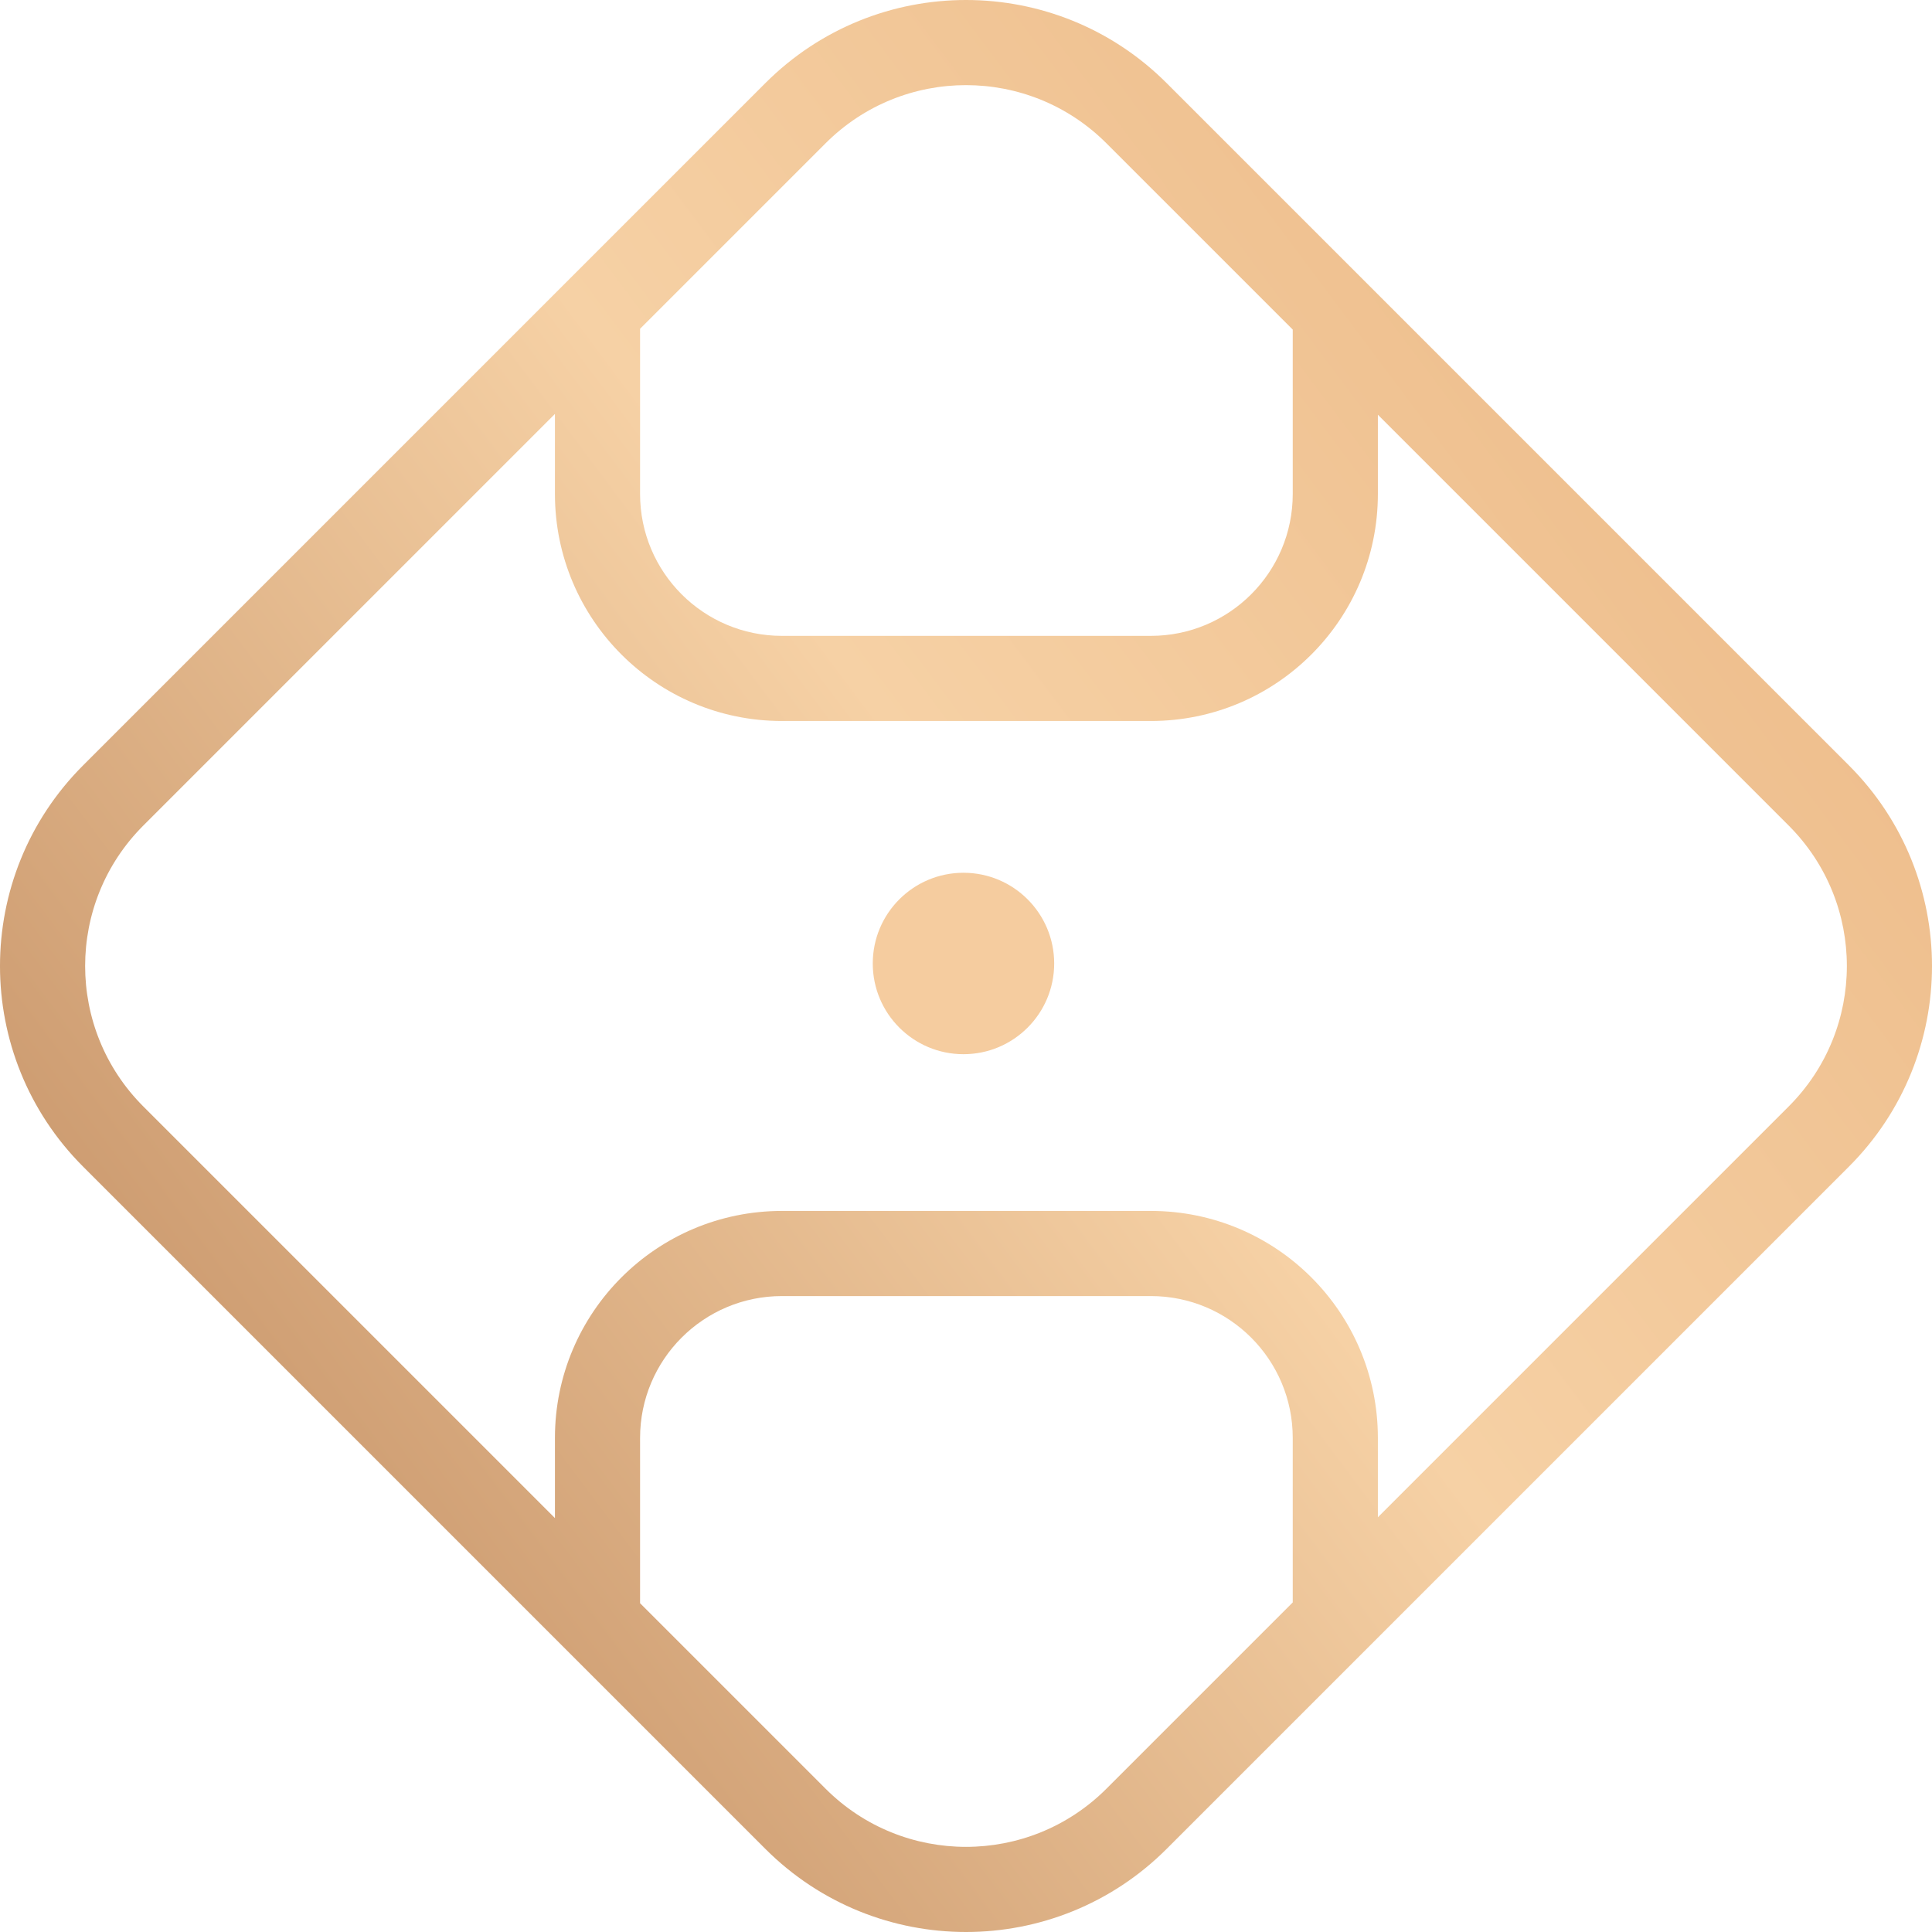
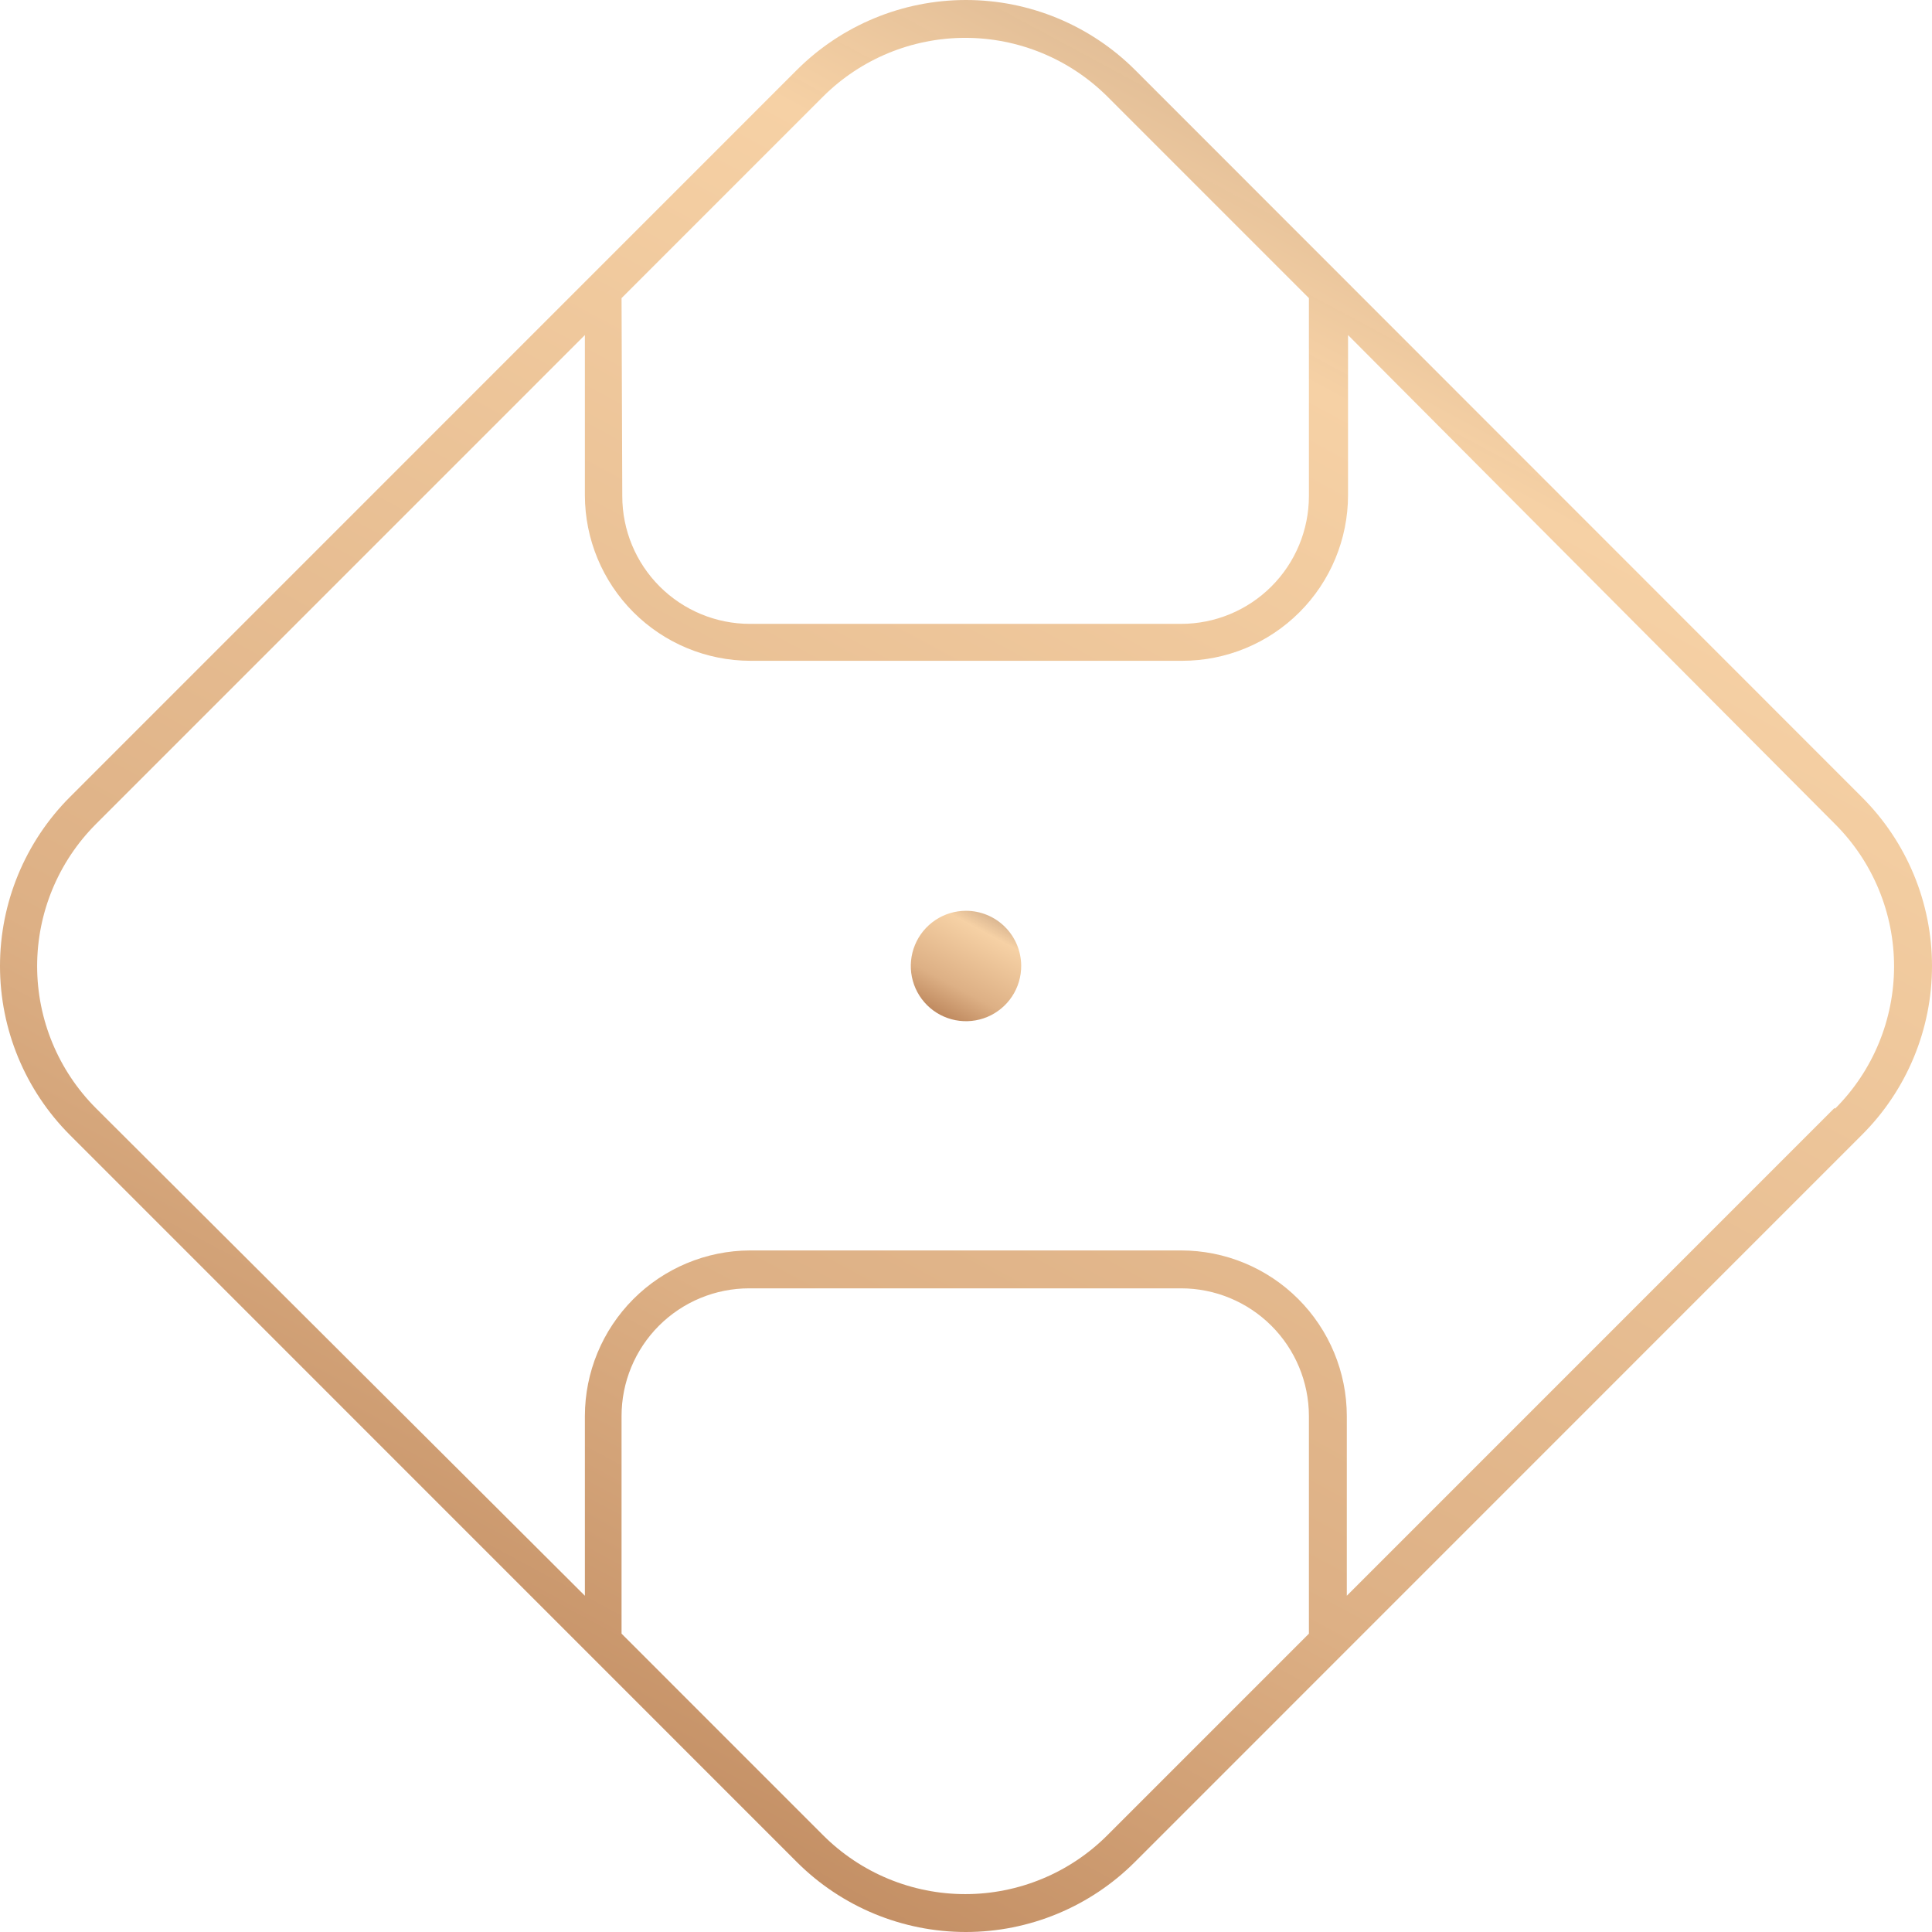
<svg xmlns="http://www.w3.org/2000/svg" width="140" height="140" viewBox="0 0 140 140" fill="none">
-   <path d="M63.244 69.817C63.244 66.187 66.187 63.244 69.817 63.244C73.447 63.244 76.39 66.187 76.39 69.817C76.39 73.448 73.447 76.391 69.817 76.391C66.187 76.391 63.244 73.448 63.244 69.817Z" fill="#F5CC9F" />
-   <path fill-rule="evenodd" clip-rule="evenodd" d="M46.382 116.175L59.822 129.615C65.443 135.236 74.557 135.236 80.178 129.615L93.677 116.117V104.199C93.677 98.521 89.073 93.918 83.395 93.918L56.663 93.918C50.985 93.918 46.382 98.521 46.382 104.199V116.175ZM40.213 110.006V104.199C40.213 95.114 47.578 87.749 56.663 87.749L83.395 87.749C92.481 87.749 99.846 95.114 99.846 104.199V109.948L129.615 80.178C135.236 74.557 135.236 65.443 129.615 59.822L99.846 30.052V35.795C99.846 44.88 92.481 52.246 83.395 52.246H56.663C47.578 52.246 40.213 44.88 40.213 35.795V29.994L10.385 59.822C4.764 65.443 4.764 74.557 10.385 80.178L40.213 110.006ZM80.178 10.385L93.677 23.883V35.795C93.677 41.474 89.073 46.077 83.395 46.077H56.663C50.985 46.077 46.382 41.474 46.382 35.795V23.825L59.822 10.385C65.443 4.764 74.557 4.764 80.178 10.385ZM55.46 133.977C63.49 142.008 76.51 142.008 84.54 133.977L133.977 84.54C142.008 76.51 142.008 63.49 133.977 55.46L84.54 6.023C76.51 -2.008 63.49 -2.008 55.46 6.023L6.023 55.46C-2.008 63.49 -2.008 76.51 6.023 84.54L55.46 133.977Z" fill="url(#paint0_linear_704_39155)" />
+   <path d="M82.251 5.068C78.999 1.823 74.592 0 69.998 0C65.404 0 60.997 1.823 57.745 5.068L5.066 57.755C1.822 61.005 0 65.409 0 70.001C0 74.593 1.822 78.997 5.066 82.246L57.745 134.933C60.994 138.178 65.398 140 69.989 140C74.58 140 78.984 138.178 82.233 134.933L134.912 82.246C136.525 80.641 137.804 78.733 138.677 76.631C139.551 74.53 140 72.276 140 70.001C140 67.725 139.551 65.472 138.677 63.37C137.804 61.269 136.525 59.361 134.912 57.755L82.251 5.068ZM45.04 21.603L59.641 7C62.377 4.274 66.082 2.743 69.945 2.743C73.807 2.743 77.512 4.274 80.248 7L94.849 21.603V35.957C94.844 38.412 93.866 40.765 92.128 42.5C90.391 44.234 88.037 45.208 85.582 45.208H54.343C51.89 45.208 49.537 44.233 47.803 42.498C46.068 40.764 45.093 38.411 45.093 35.957L45.04 21.603ZM94.849 118.381L94.654 118.576L80.248 132.984C78.896 134.338 77.29 135.412 75.522 136.145C73.754 136.878 71.859 137.255 69.945 137.255C68.031 137.255 66.136 136.878 64.368 136.145C62.6 135.412 60.994 134.338 59.641 132.984L45.04 118.381V102.609C45.04 101.394 45.28 100.191 45.744 99.069C46.209 97.946 46.891 96.927 47.749 96.067C48.608 95.209 49.628 94.527 50.75 94.062C51.872 93.597 53.075 93.358 54.29 93.358H85.582C88.037 93.358 90.391 94.332 92.128 96.067C93.866 97.801 94.844 100.154 94.849 102.609V118.381ZM132.927 80.297L97.595 115.634V102.609C97.591 99.425 96.323 96.374 94.07 94.124C91.818 91.875 88.765 90.611 85.582 90.611H54.343C51.169 90.625 48.13 91.895 45.889 94.143C43.648 96.391 42.387 99.434 42.383 102.609V115.634L6.944 80.297C4.221 77.566 2.691 73.867 2.691 70.01C2.691 66.153 4.221 62.453 6.944 59.722L42.383 24.279V35.886C42.387 39.067 43.653 42.116 45.901 44.365C48.15 46.614 51.198 47.879 54.378 47.884H85.67C88.854 47.884 91.907 46.62 94.159 44.371C96.412 42.122 97.679 39.07 97.684 35.886V24.279L132.981 59.722C134.335 61.075 135.409 62.681 136.141 64.45C136.874 66.218 137.251 68.113 137.251 70.027C137.251 71.941 136.874 73.837 136.141 75.605C135.409 77.373 134.335 78.98 132.981 80.333L132.927 80.297Z" fill="url(#paint0_linear_801_39264)" />
+   <path d="M70 66C69.208 66 68.434 66.235 67.776 66.675C67.118 67.116 66.605 67.741 66.303 68.473C66.001 69.205 65.922 70.01 66.078 70.787C66.234 71.563 66.617 72.276 67.178 72.835C67.739 73.393 68.453 73.773 69.23 73.925C70.007 74.078 70.812 73.996 71.543 73.691C72.273 73.385 72.897 72.87 73.334 72.21C73.772 71.55 74.003 70.775 74 69.983C73.995 68.925 73.572 67.912 72.822 67.165C72.073 66.419 71.058 66 70 66Z" fill="url(#paint1_linear_801_39264)" />
  <defs>
-     <linearGradient id="paint0_linear_704_39155" x1="170.824" y1="-44.667" x2="-61.156" y2="128.971" gradientUnits="userSpaceOnUse">
-       <stop stop-color="#E2A269" />
-       <stop offset="0.495" stop-color="#F6D1A5" />
+     <linearGradient id="paint0_linear_801_39264" x1="183.773" y1="-34.578" x2="59.893" y2="195.853" gradientUnits="userSpaceOnUse">
+       <stop stop-color="#745142" stop-opacity="0.9" />
+       <stop offset="0.371" stop-color="#F6D1A5" />
+       <stop offset="0.67" stop-color="#DDB085" />
+       <stop offset="1" stop-color="#9E5F35" />
+     </linearGradient>
+     <linearGradient id="paint1_linear_801_39264" x1="76.501" y1="64.024" x2="69.422" y2="77.192" gradientUnits="userSpaceOnUse">
+       <stop stop-color="#745142" stop-opacity="0.9" />
+       <stop offset="0.371" stop-color="#F6D1A5" />
+       <stop offset="0.67" stop-color="#DDB085" />
      <stop offset="1" stop-color="#9E5F35" />
    </linearGradient>
  </defs>
</svg>
